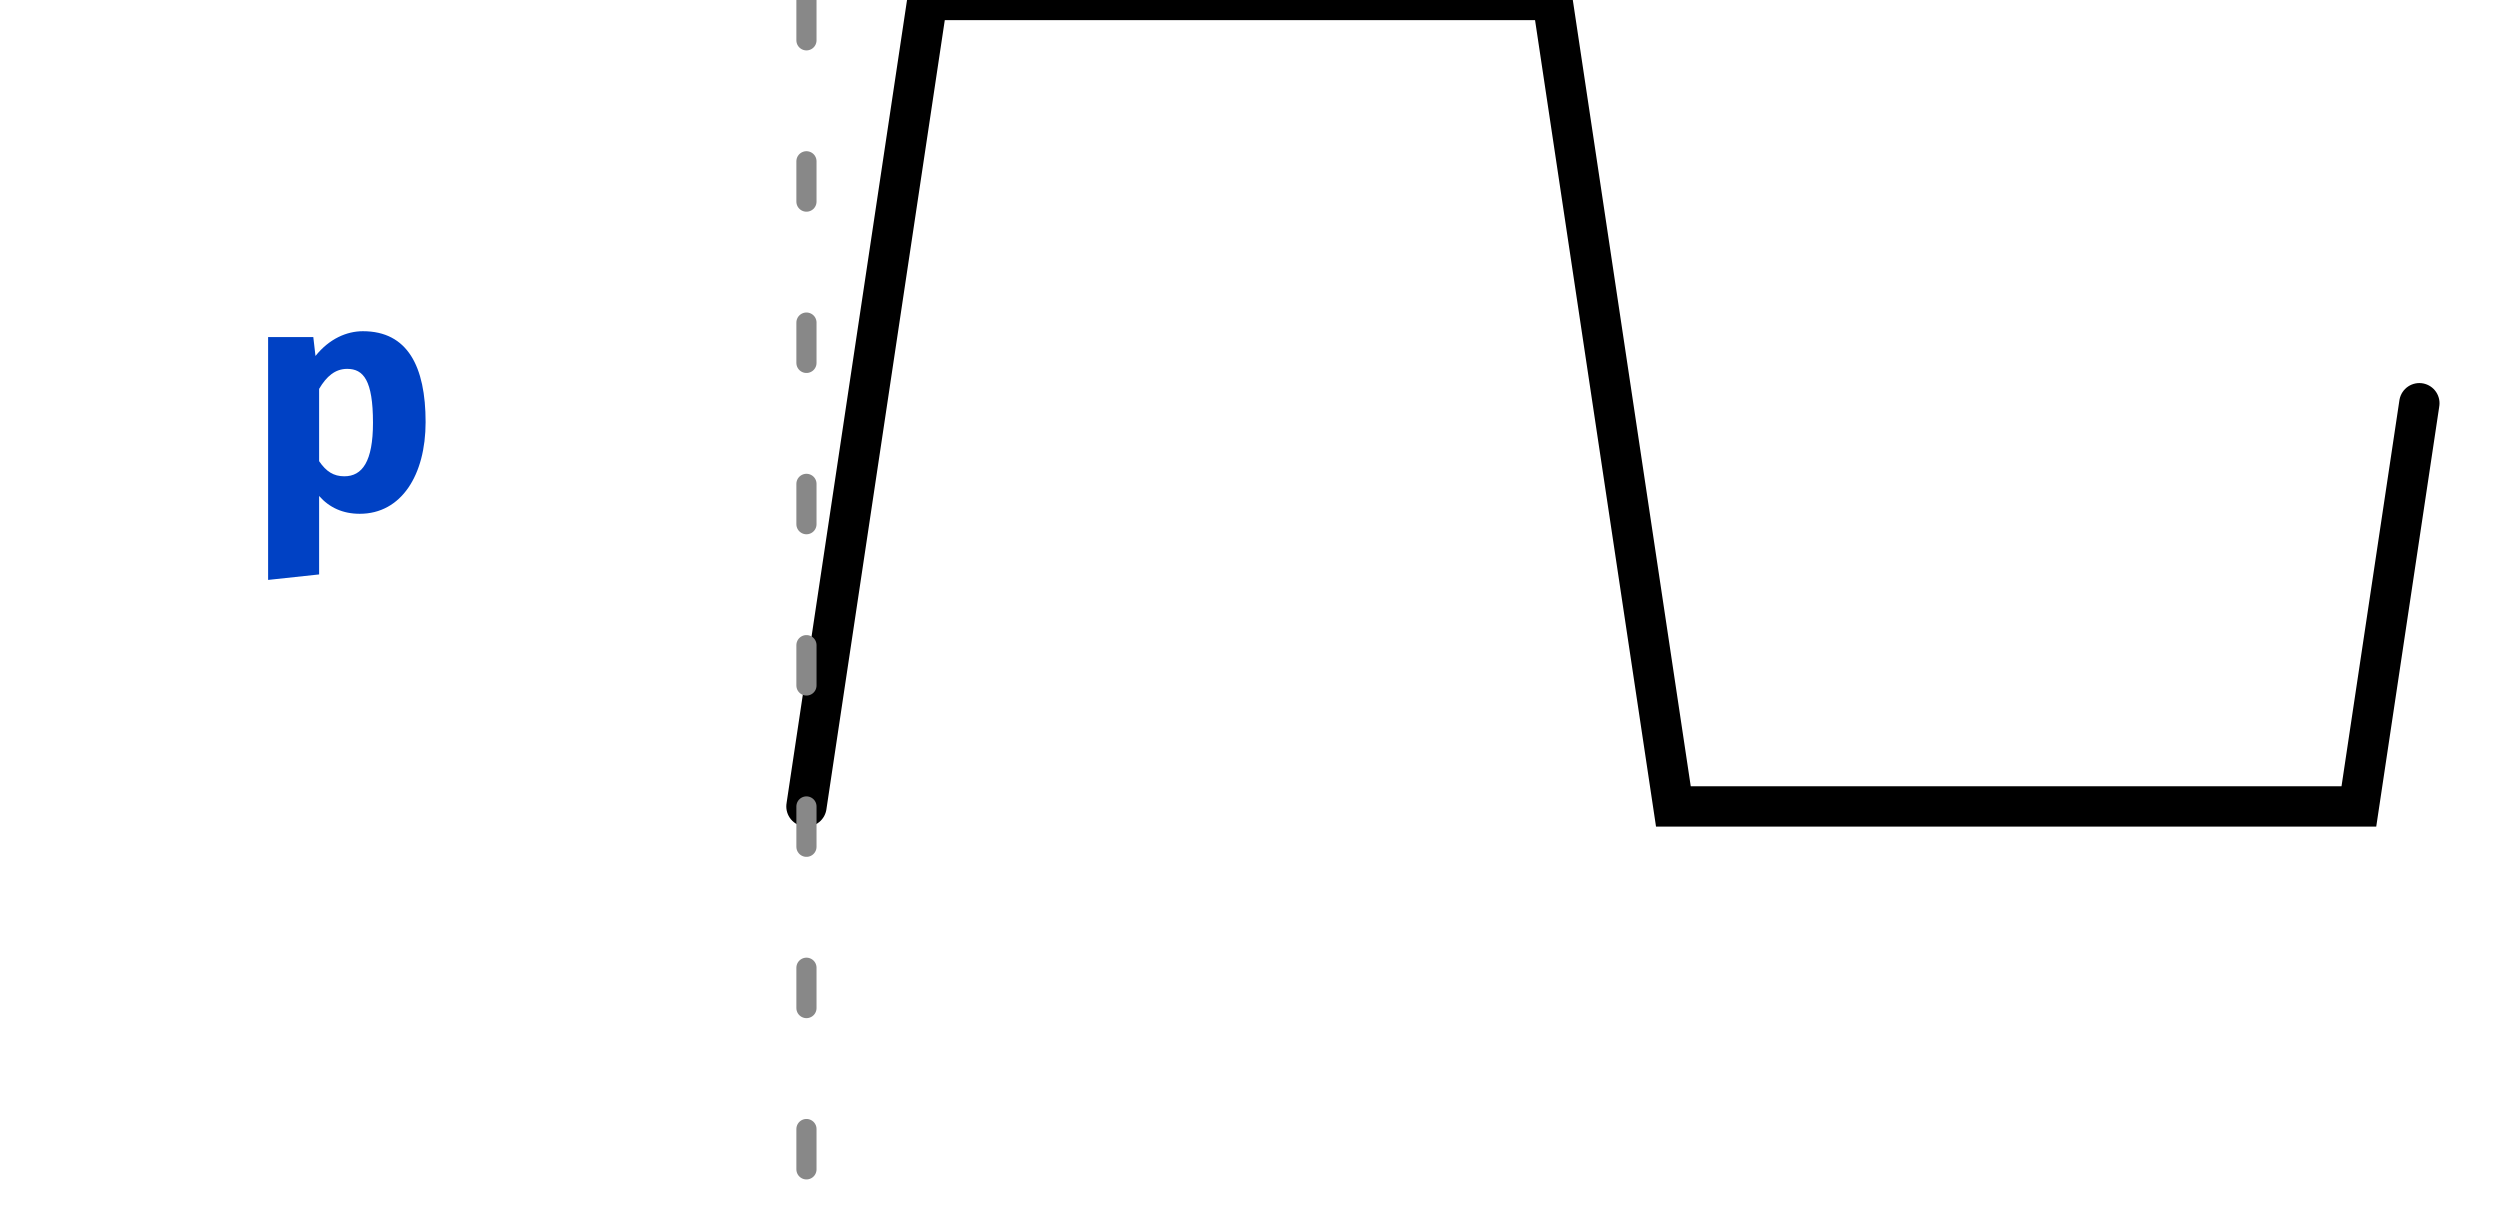
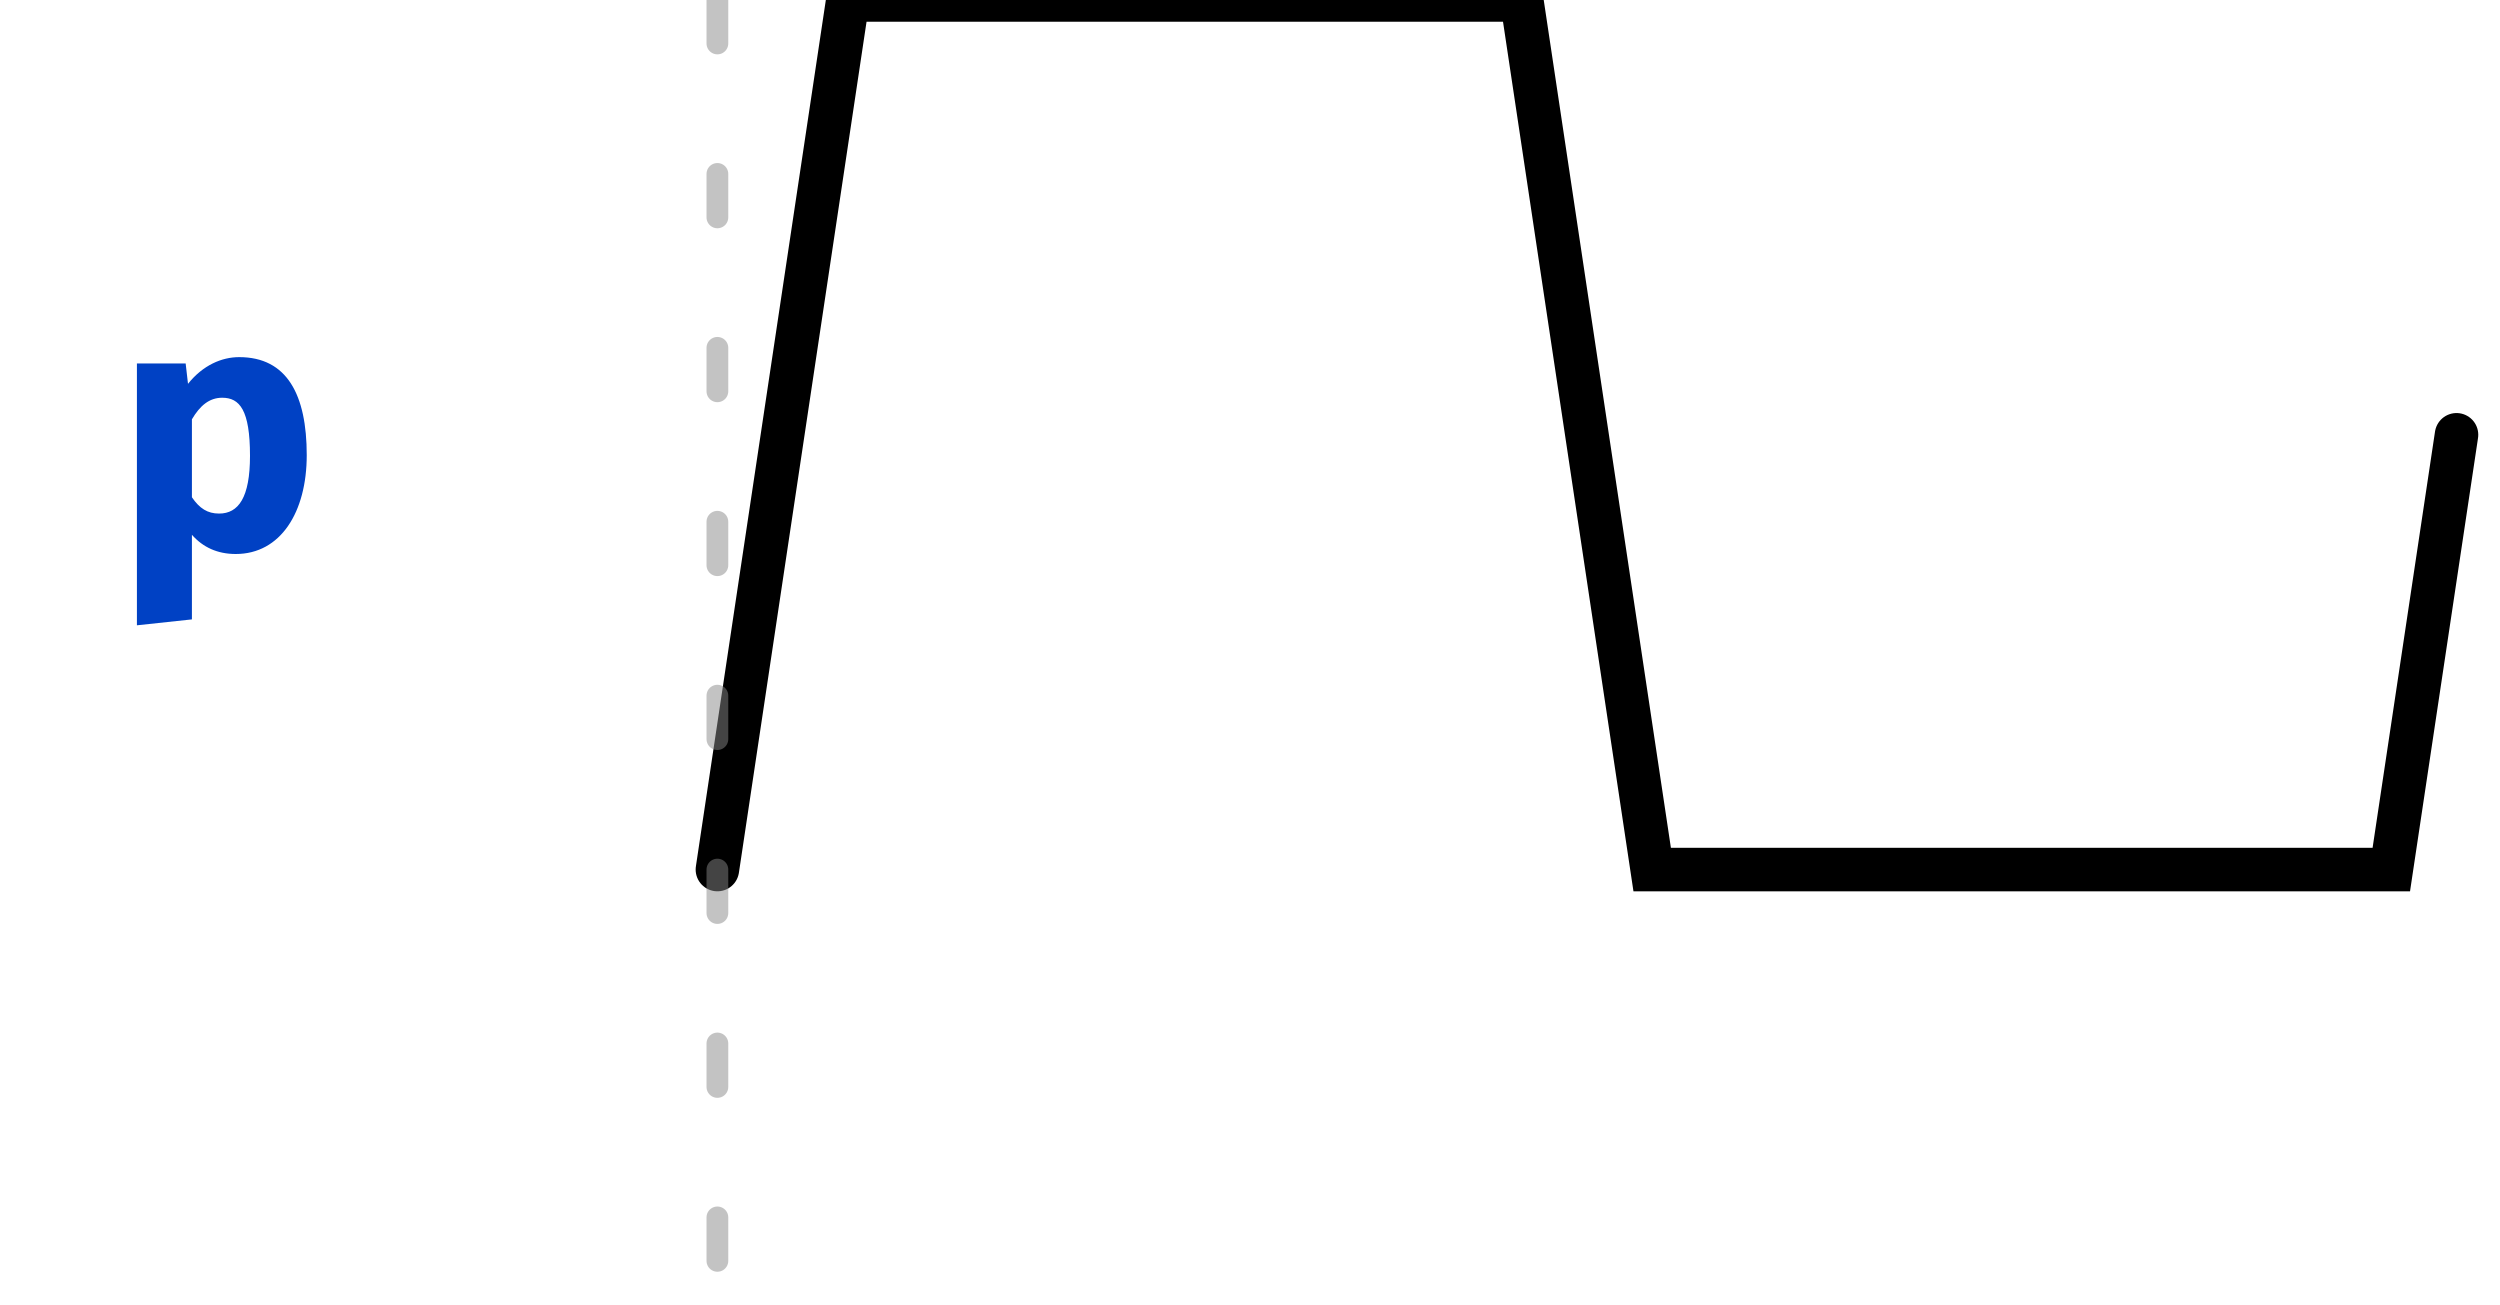
- <svg xmlns="http://www.w3.org/2000/svg" xmlns:xlink="http://www.w3.org/1999/xlink" width="62pt" height="30pt" viewBox="0 0 62 30" version="1.1">
+ <svg xmlns="http://www.w3.org/2000/svg" xmlns:xlink="http://www.w3.org/1999/xlink" width="57.5pt" height="30pt" viewBox="0 0 57.5 30" version="1.1">
  <defs>
    <g>
      <symbol overflow="visible" id="glyph0-0">
        <path style="stroke:none;" d="M 0.719 -8.398 L 0.719 2.801 L 4.078 2.801 L 4.078 -8.398 Z M 3.648 2.383 L 1.16 2.383 L 1.16 -7.984 L 3.648 -7.984 Z M 2.457 -1.383 L 2.457 -1.742 C 2.992 -1.824 3.215 -2.129 3.215 -2.688 C 3.215 -3.168 3.016 -3.609 2.328 -3.609 C 2.016 -3.609 1.586 -3.512 1.586 -3.297 C 1.586 -3.191 1.656 -3.113 1.777 -3.113 C 1.809 -3.113 1.84 -3.121 1.879 -3.137 C 2.016 -3.199 2.129 -3.223 2.297 -3.223 C 2.695 -3.223 2.785 -2.984 2.785 -2.672 C 2.785 -2.246 2.633 -2.09 2.055 -2.055 L 2.055 -1.383 C 2.055 -1.266 2.152 -1.191 2.258 -1.191 C 2.352 -1.191 2.457 -1.266 2.457 -1.383 Z M 1.977 -0.68 C 1.977 -0.512 2.098 -0.383 2.258 -0.383 C 2.414 -0.383 2.535 -0.512 2.535 -0.68 C 2.535 -0.84 2.414 -0.961 2.258 -0.961 C 2.098 -0.961 1.977 -0.84 1.977 -0.68 Z M 1.977 -0.68 " />
      </symbol>
      <symbol overflow="visible" id="glyph0-1">
        <path style="stroke:none;" d="M 2.91 -4.391 C 2.512 -4.391 2.078 -4.207 1.734 -3.777 L 1.68 -4.246 L 0.559 -4.246 L 0.559 1.777 L 1.824 1.641 L 1.824 -0.305 C 2.078 -0.016 2.414 0.137 2.832 0.137 C 3.863 0.137 4.465 -0.824 4.465 -2.137 C 4.465 -3.52 4.016 -4.391 2.91 -4.391 Z M 2.52 -3.457 C 2.922 -3.457 3.16 -3.176 3.16 -2.121 C 3.16 -1.16 2.895 -0.793 2.449 -0.793 C 2.184 -0.793 2 -0.91 1.824 -1.168 L 1.824 -2.961 C 2.008 -3.273 2.223 -3.457 2.52 -3.457 Z M 2.52 -3.457 " />
      </symbol>
    </g>
    <clipPath id="clip2">
-       <rect x="0" y="0" width="62" height="30" />
+       <rect x="0" y="0" width="58" height="30" />
    </clipPath>
    <g id="surface6" clip-path="url(#clip2)">
      <g style="fill:rgb(0%,25.49%,76.863%);fill-opacity:1;">
-         <use xlink:href="#glyph0-1" x="6.09" y="12.605" />
+         <use xlink:href="#glyph0-1" x="2.59" y="12.605" />
      </g>
-       <path style="fill:none;stroke-width:1;stroke-linecap:round;stroke-linejoin:miter;stroke:rgb(0%,0%,0%);stroke-opacity:1;stroke-miterlimit:10;" d="M 0 20 L 3 0 L 18.5 0 L 21.5 20 L 38.5 20 L 40 10 " transform="matrix(1,0,0,1,20,0)" />
+       <path style="fill:none;stroke-width:1;stroke-linecap:round;stroke-linejoin:miter;stroke:rgb(0%,0%,0%);stroke-opacity:1;stroke-miterlimit:10;" d="M 0 20 L 3 0 L 18.5 0 L 21.5 20 L 38.5 20 L 40 10 " transform="matrix(1,0,0,1,16.5,0)" />
    </g>
    <clipPath id="clip3">
-       <rect x="0" y="0" width="62" height="30" />
+       <rect x="0" y="0" width="58" height="30" />
    </clipPath>
    <g id="surface9" clip-path="url(#clip3)">
-       <path style="fill:none;stroke-width:0.5;stroke-linecap:round;stroke-linejoin:miter;stroke:rgb(53.333%,53.333%,53.333%);stroke-opacity:1;stroke-dasharray:1,3;stroke-miterlimit:10;" d="M 0 0 L 0 30 " transform="matrix(1,0,0,1,20,0)" />
+       <path style="fill:none;stroke-width:0.5;stroke-linecap:round;stroke-linejoin:miter;stroke:rgb(53.333%,53.333%,53.333%);stroke-opacity:0.502;stroke-dasharray:1,3;stroke-miterlimit:10;" d="M 0 0 L 0 30 " transform="matrix(1,0,0,1,16.5,0)" />
    </g>
    <clipPath id="clip1">
-       <rect x="0" y="0" width="62" height="30" />
+       <rect x="0" y="0" width="58" height="30" />
    </clipPath>
    <g id="surface11" clip-path="url(#clip1)">
      <use xlink:href="#surface6" />
      <use xlink:href="#surface9" />
    </g>
  </defs>
  <g id="surface1">
    <use xlink:href="#surface11" />
  </g>
</svg>
